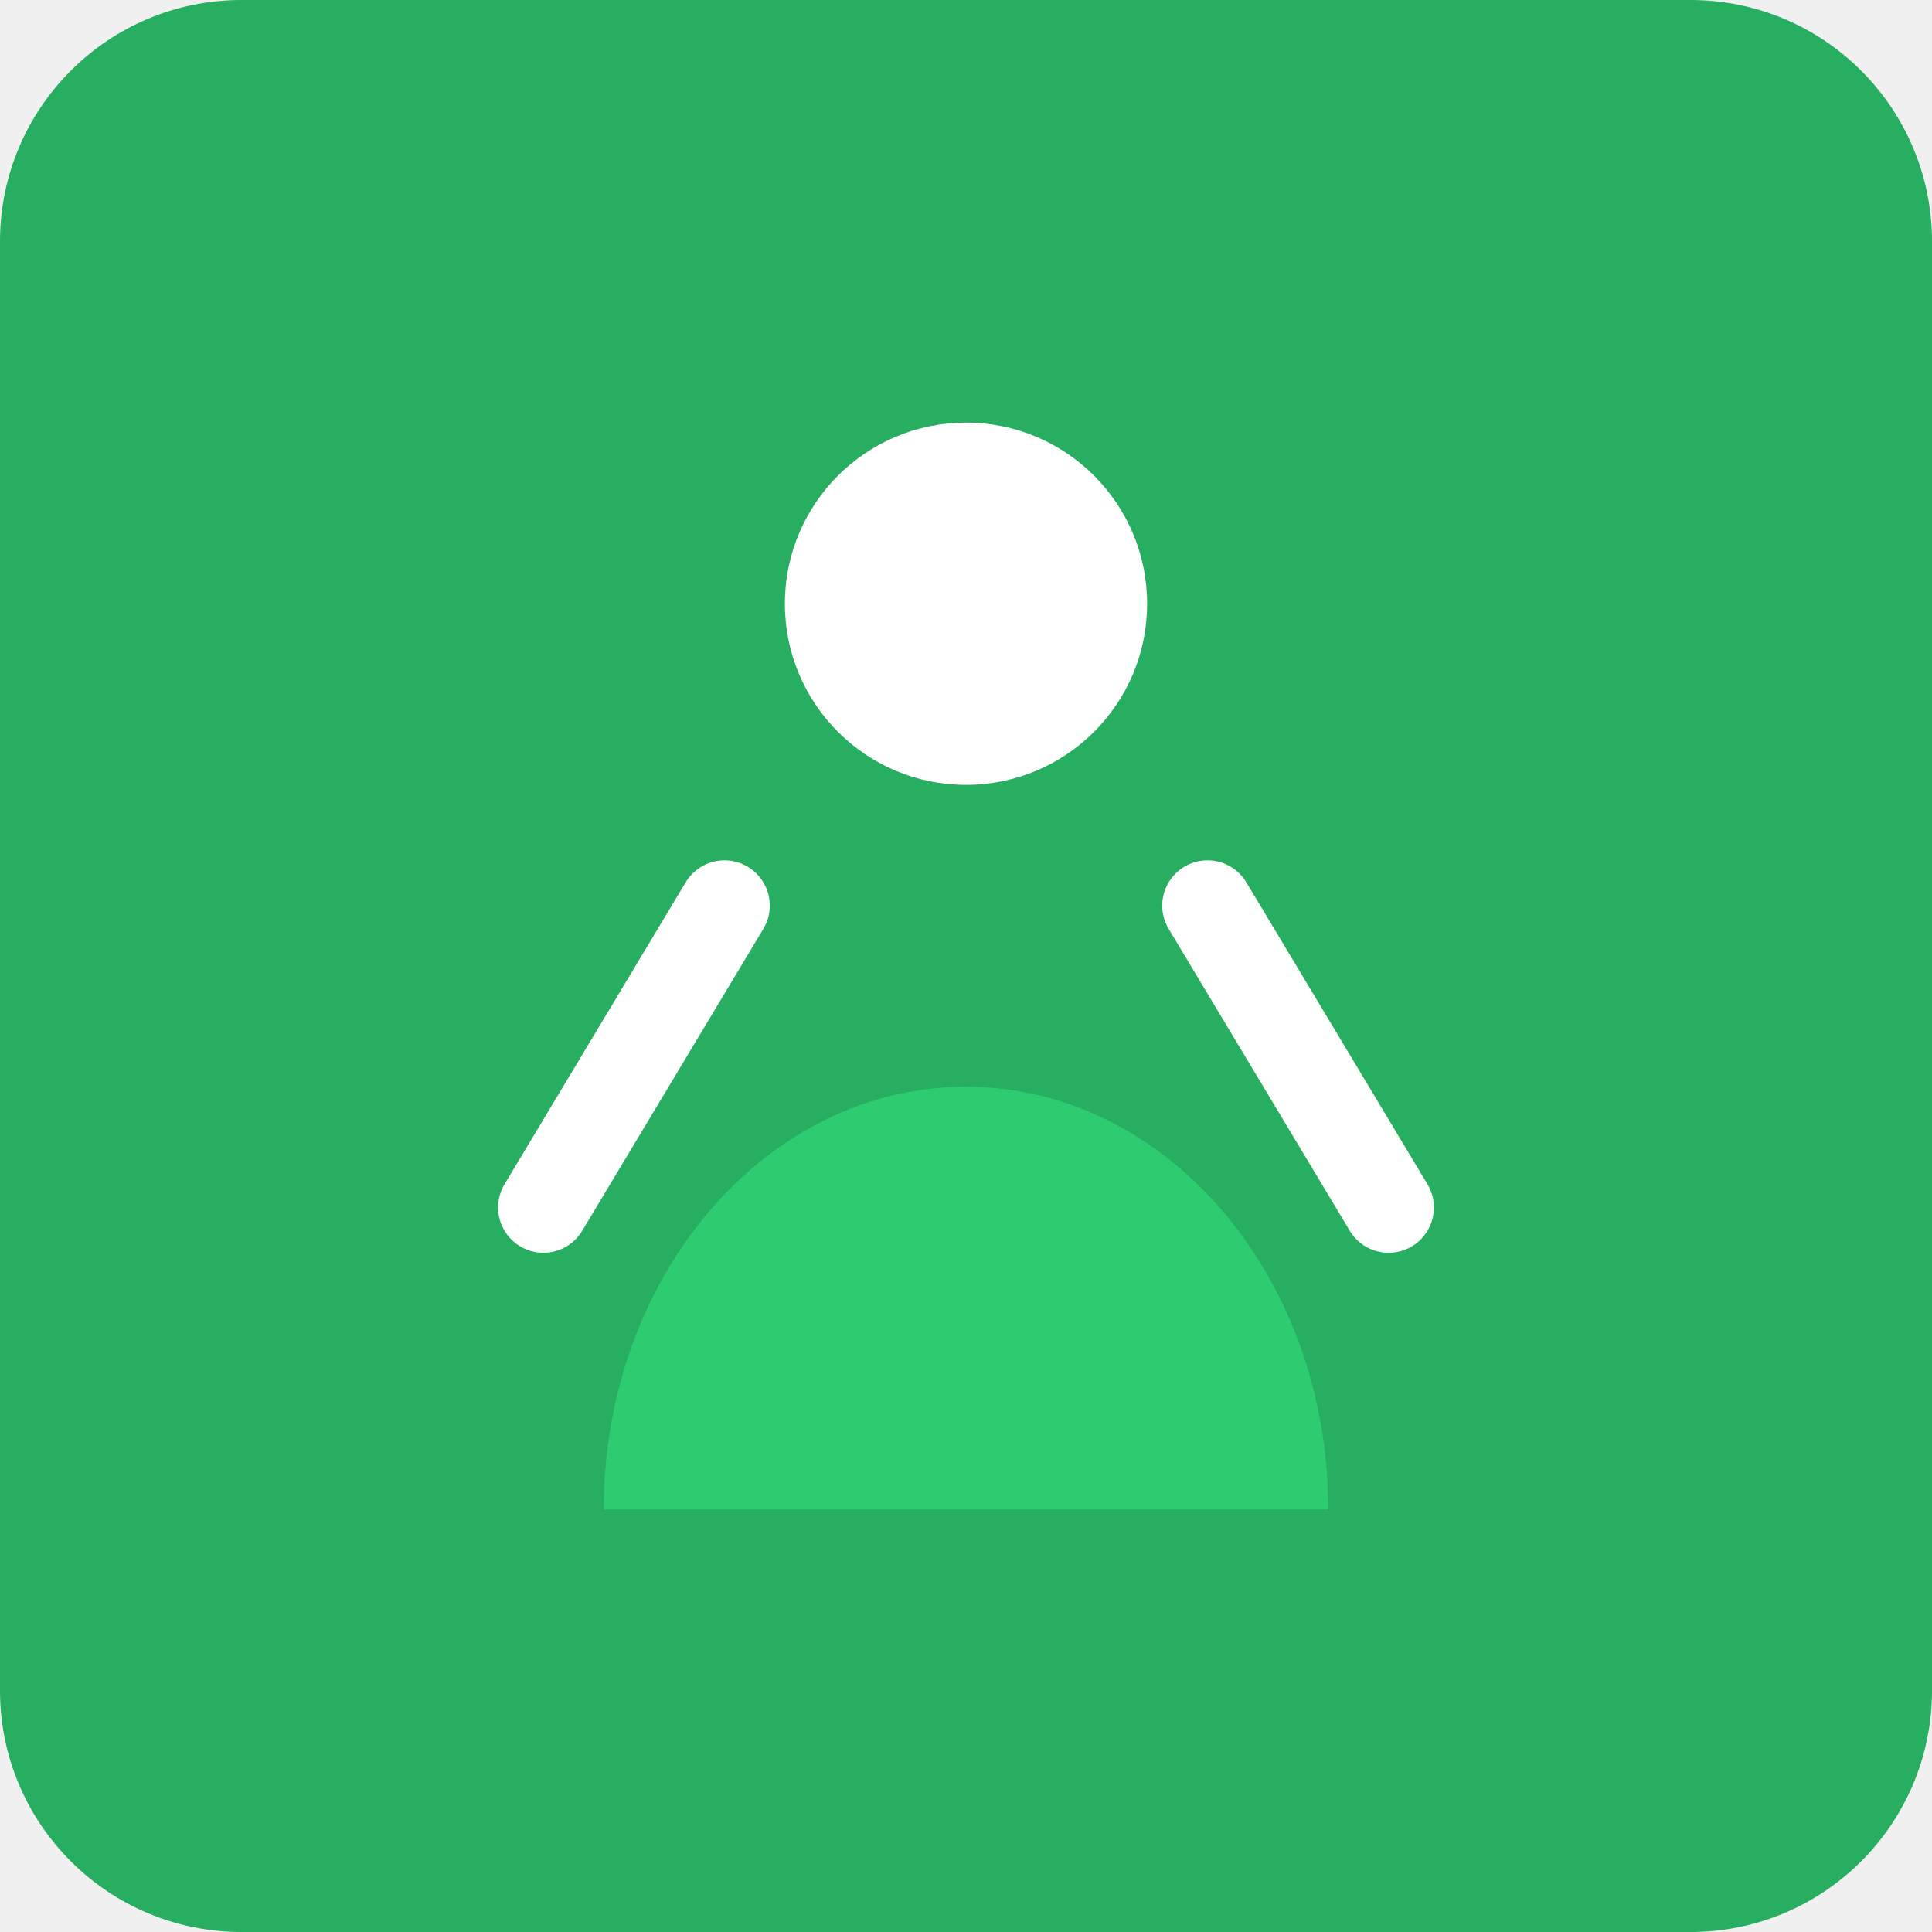
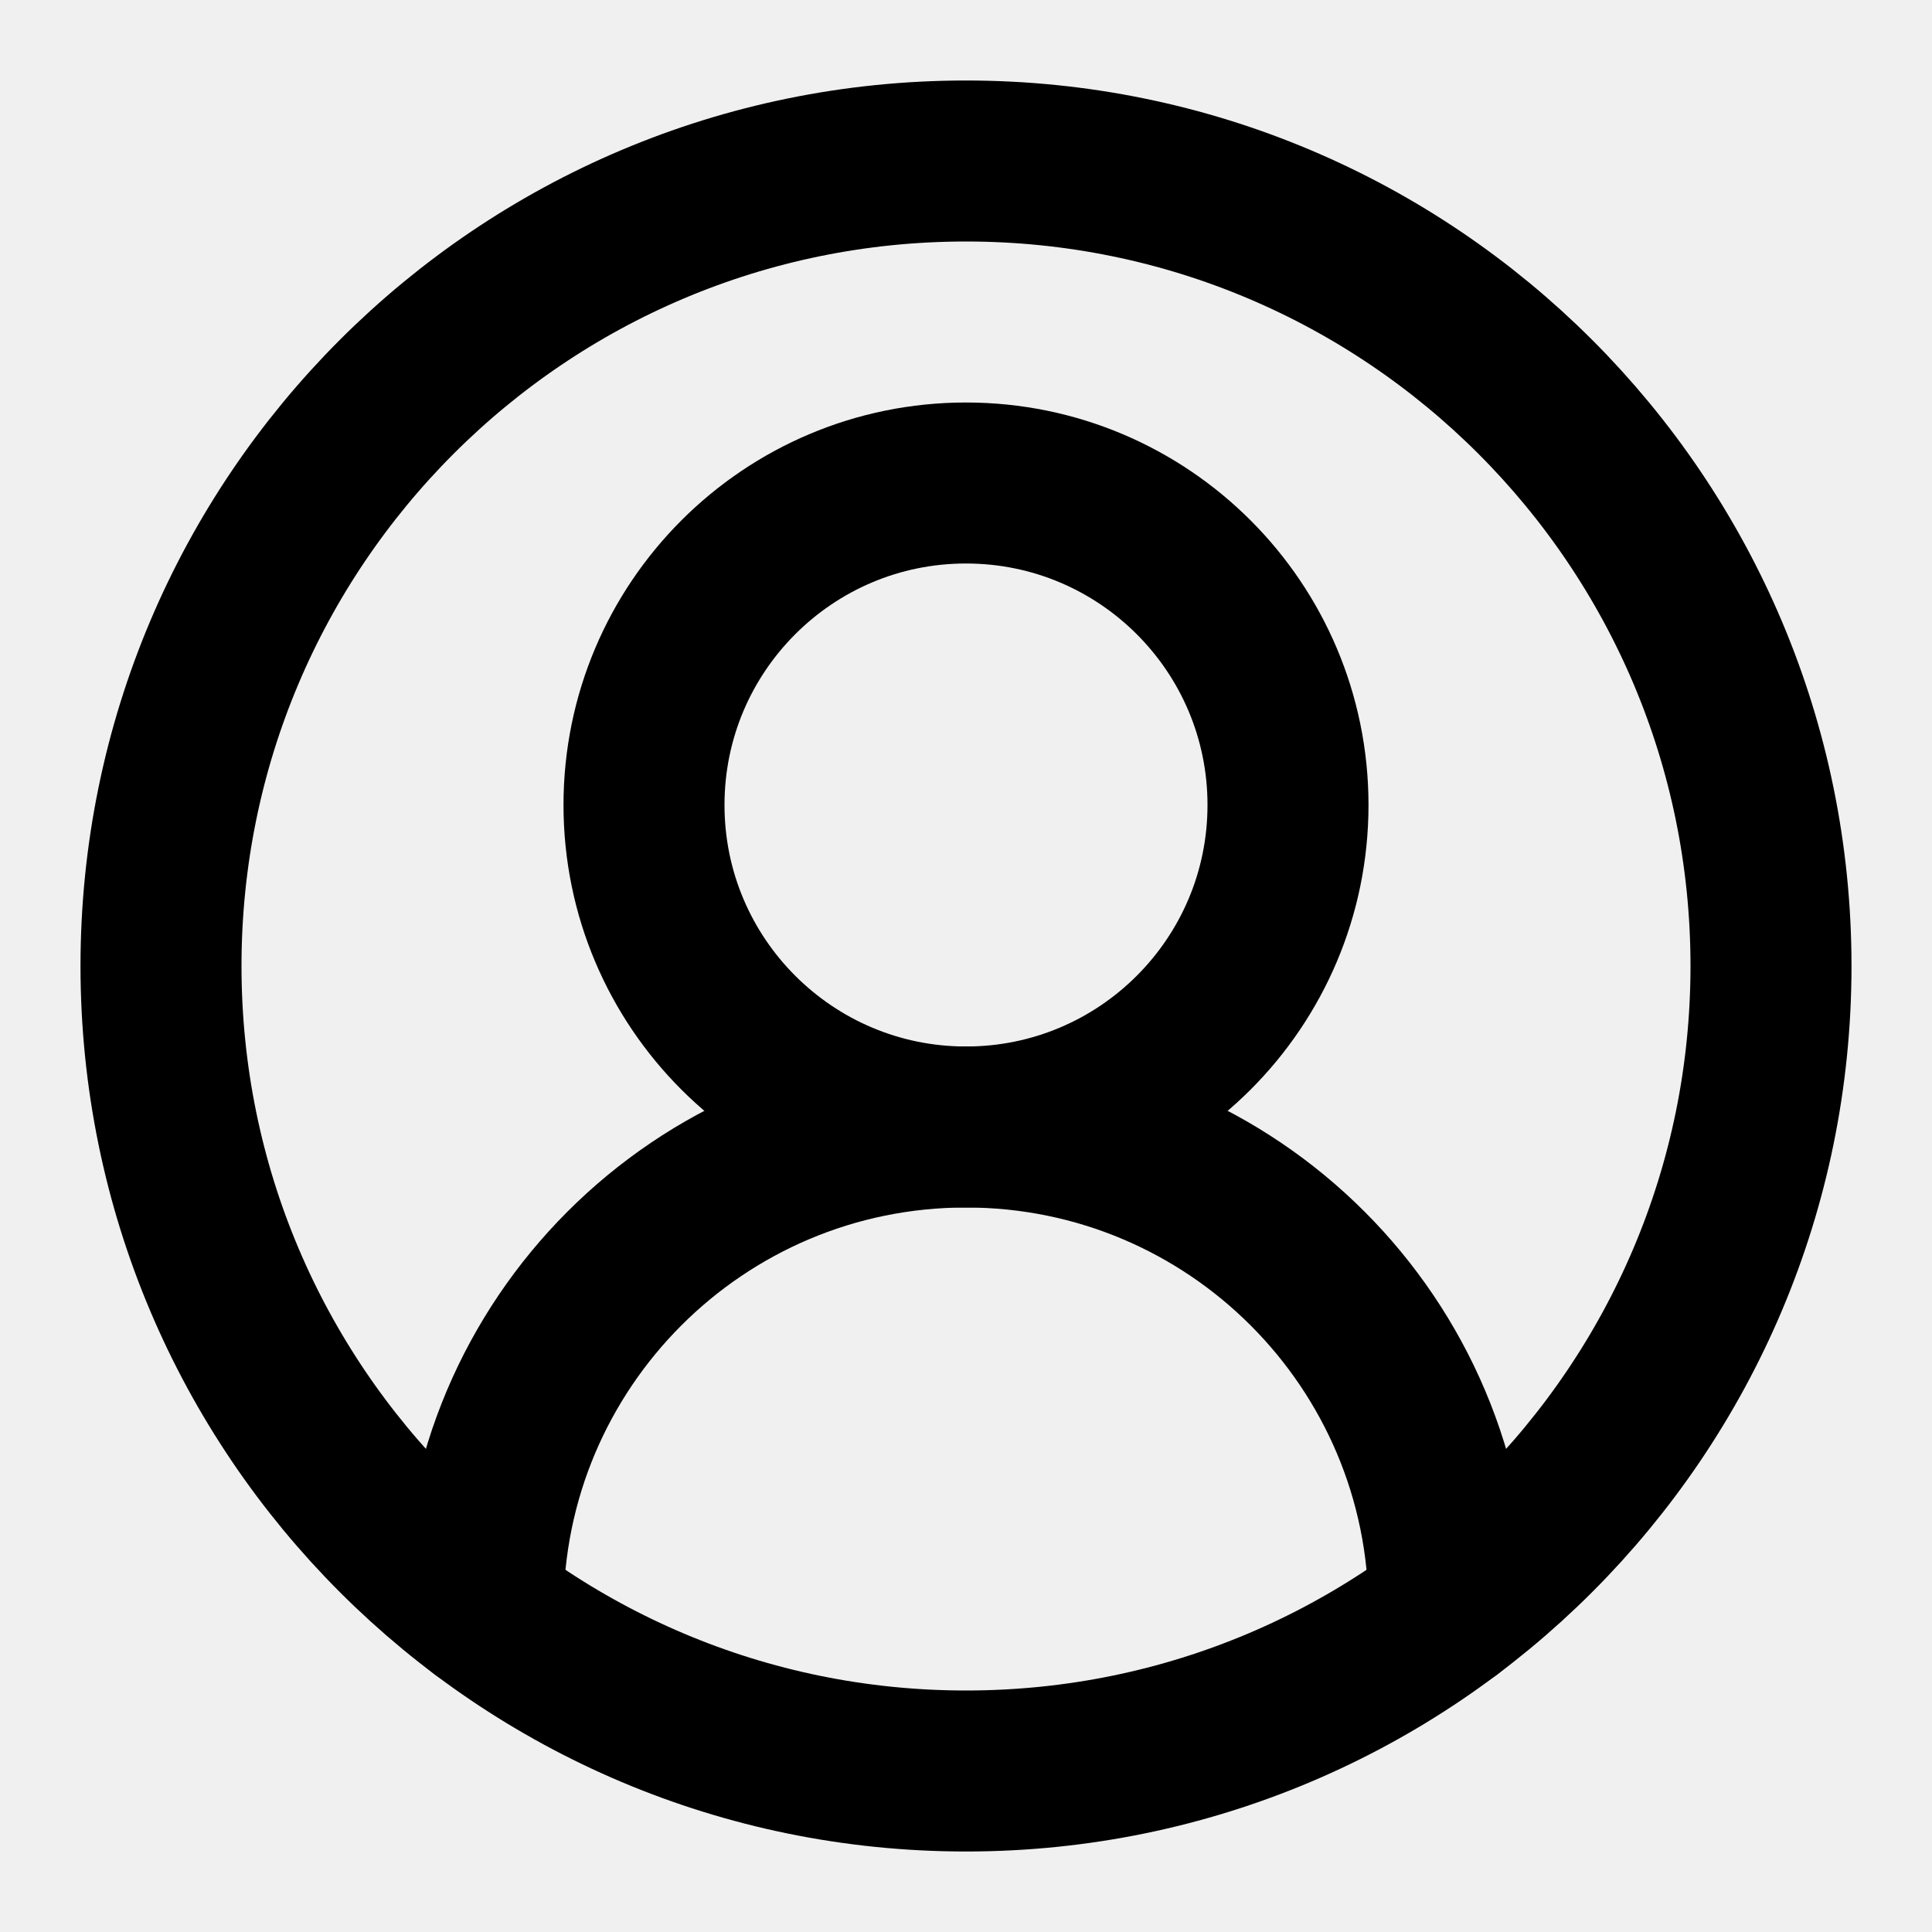
- <svg xmlns="http://www.w3.org/2000/svg" width="64" height="64" viewBox="0 0 64 64" fill="none">
-   <rect width="64" height="64" rx="8" fill="#27AE60" />
-   <path d="M32 26C35.314 26 38 23.314 38 20C38 16.686 35.314 14 32 14C28.686 14 26 16.686 26 20C26 23.314 28.686 26 32 26Z" fill="#FFFFFF" />
-   <path d="M20 50C20 42.268 25.373 36 32 36C38.627 36 44 42.268 44 50H20Z" fill="#2ECC71" />
-   <path d="M24 30L18 40" stroke="white" stroke-width="3" stroke-linecap="round" />
-   <path d="M40 30L46 40" stroke="white" stroke-width="3" stroke-linecap="round" />
+ <svg xmlns="http://www.w3.org/2000/svg" viewBox="0 0 24 24" fill="none" stroke="currentColor" stroke-width="2" stroke-linecap="round" stroke-linejoin="round" class="lucide lucide-user-round">
+   <path d="M18 20a6 6 0 0 0-12 0" />
+   <circle cx="12" cy="10" r="4" />
+   <circle cx="12" cy="12" r="10" />
</svg>
